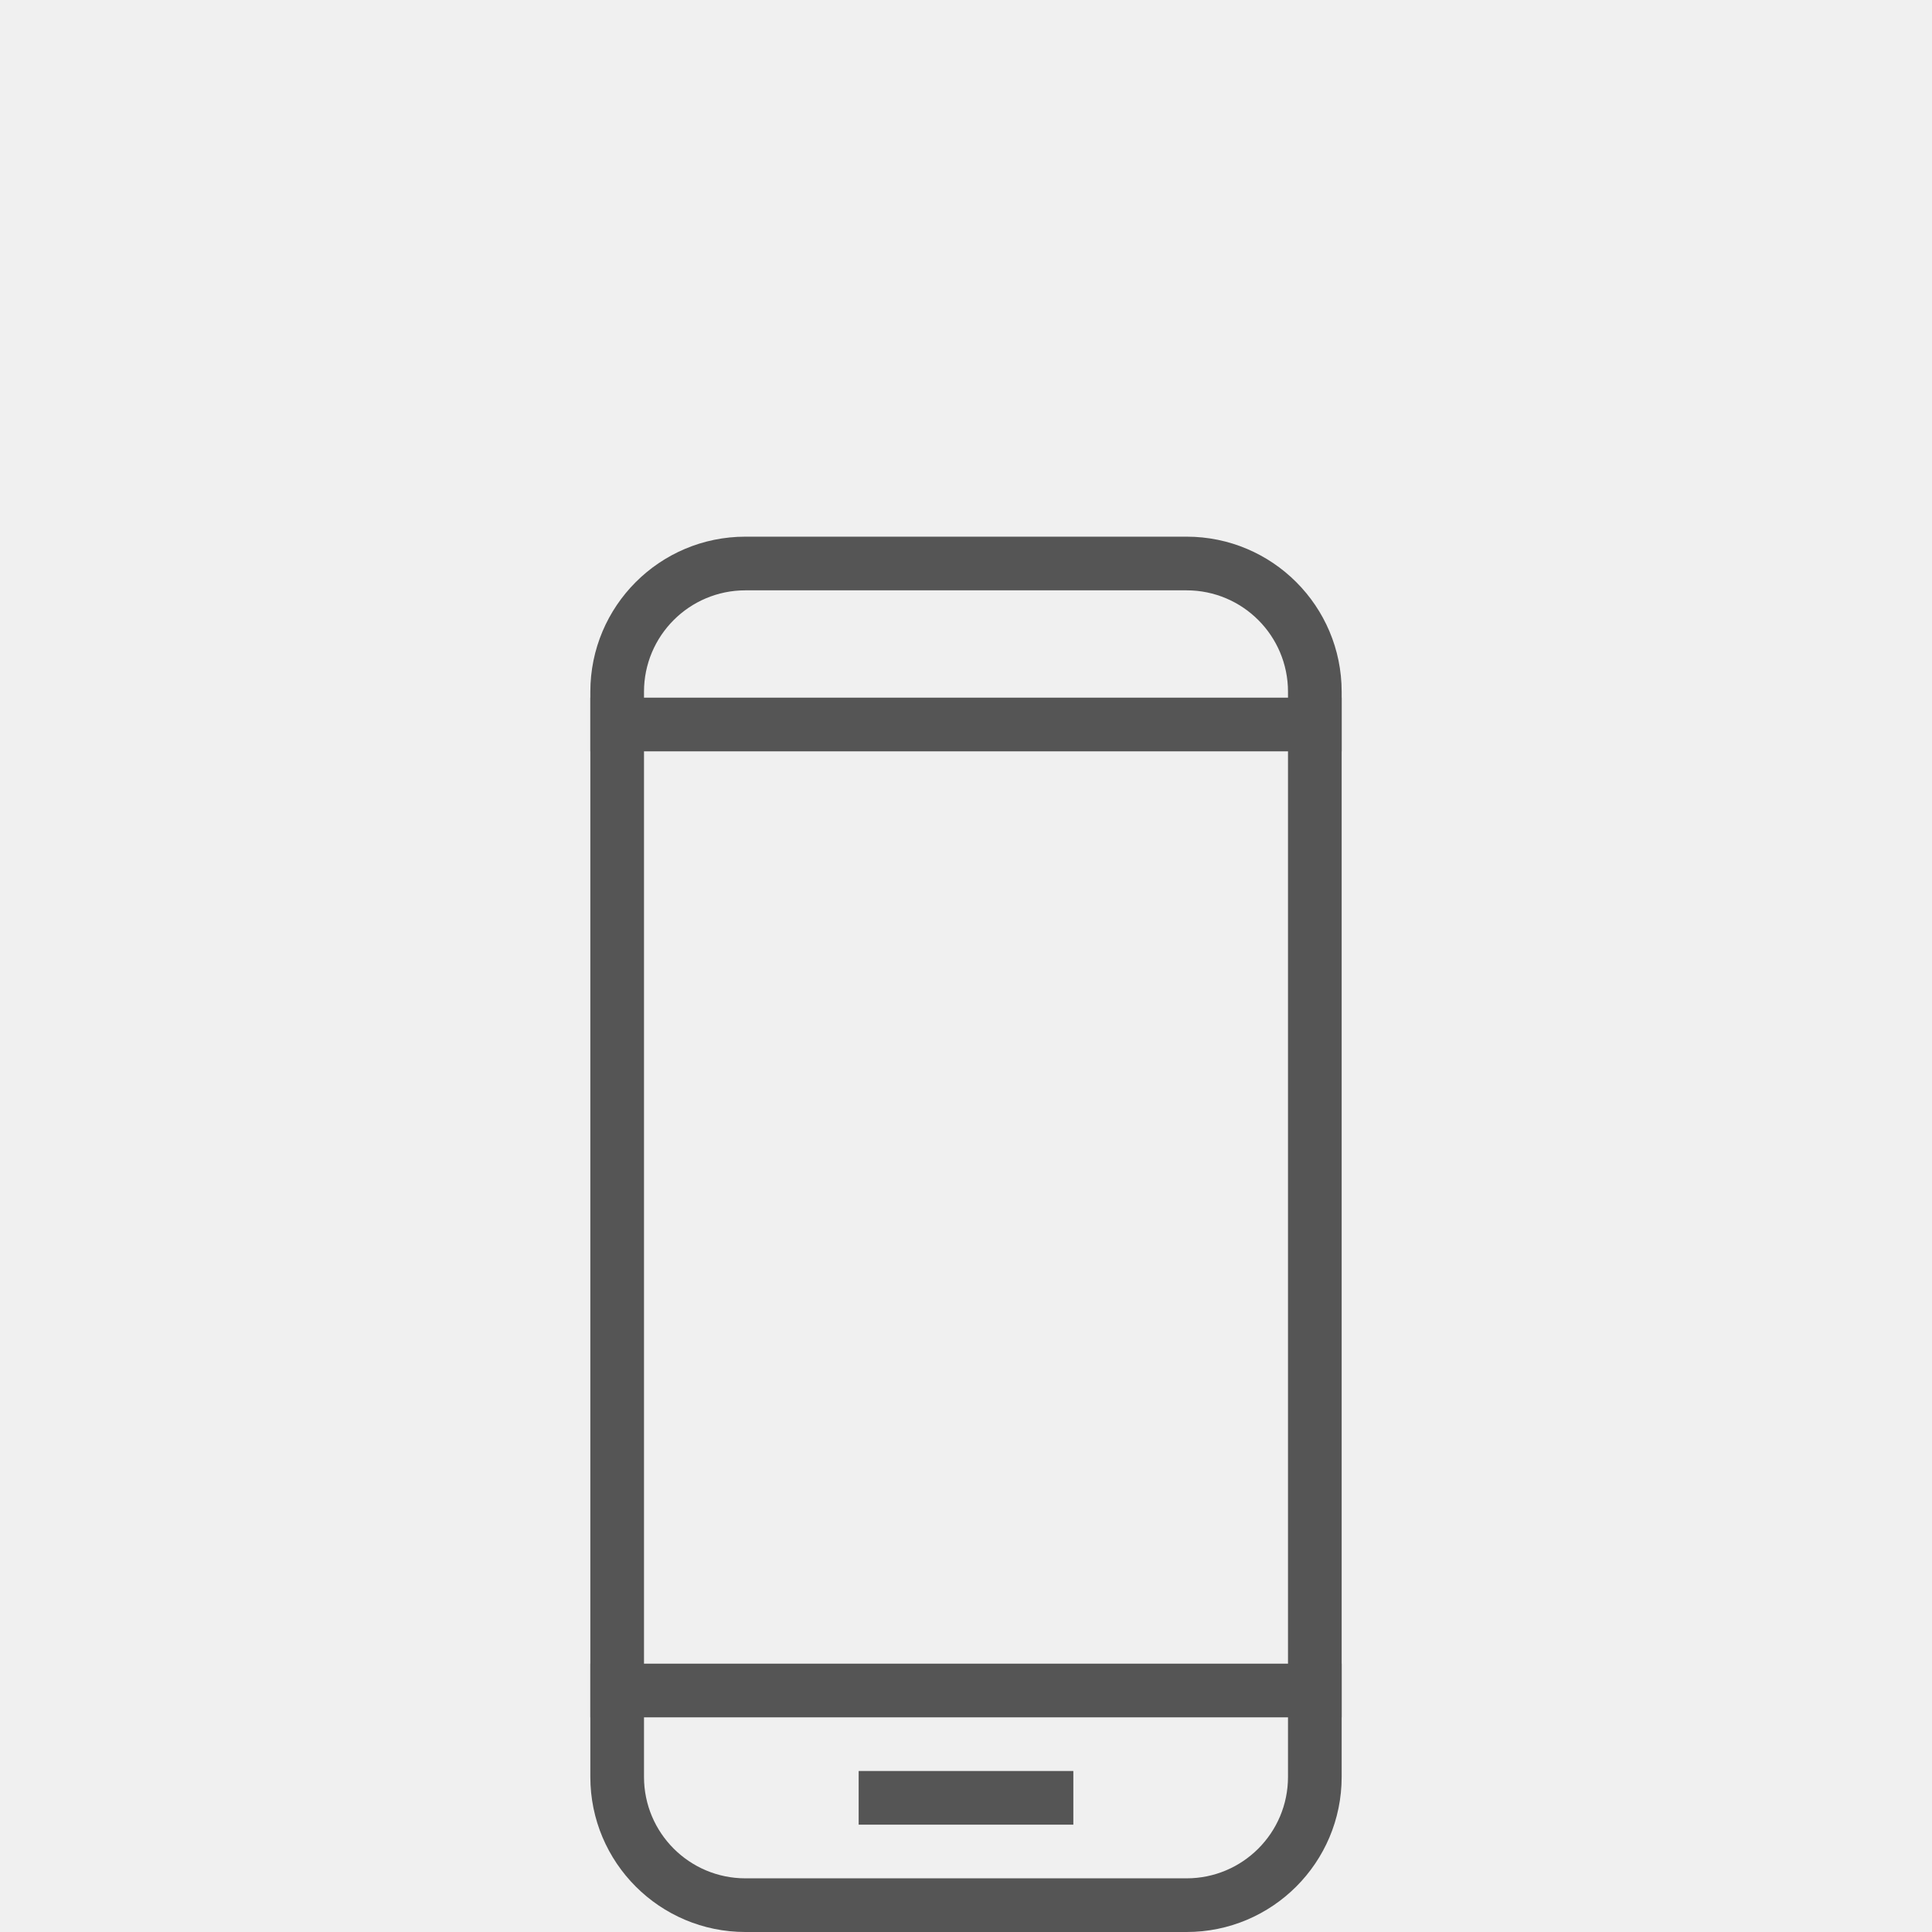
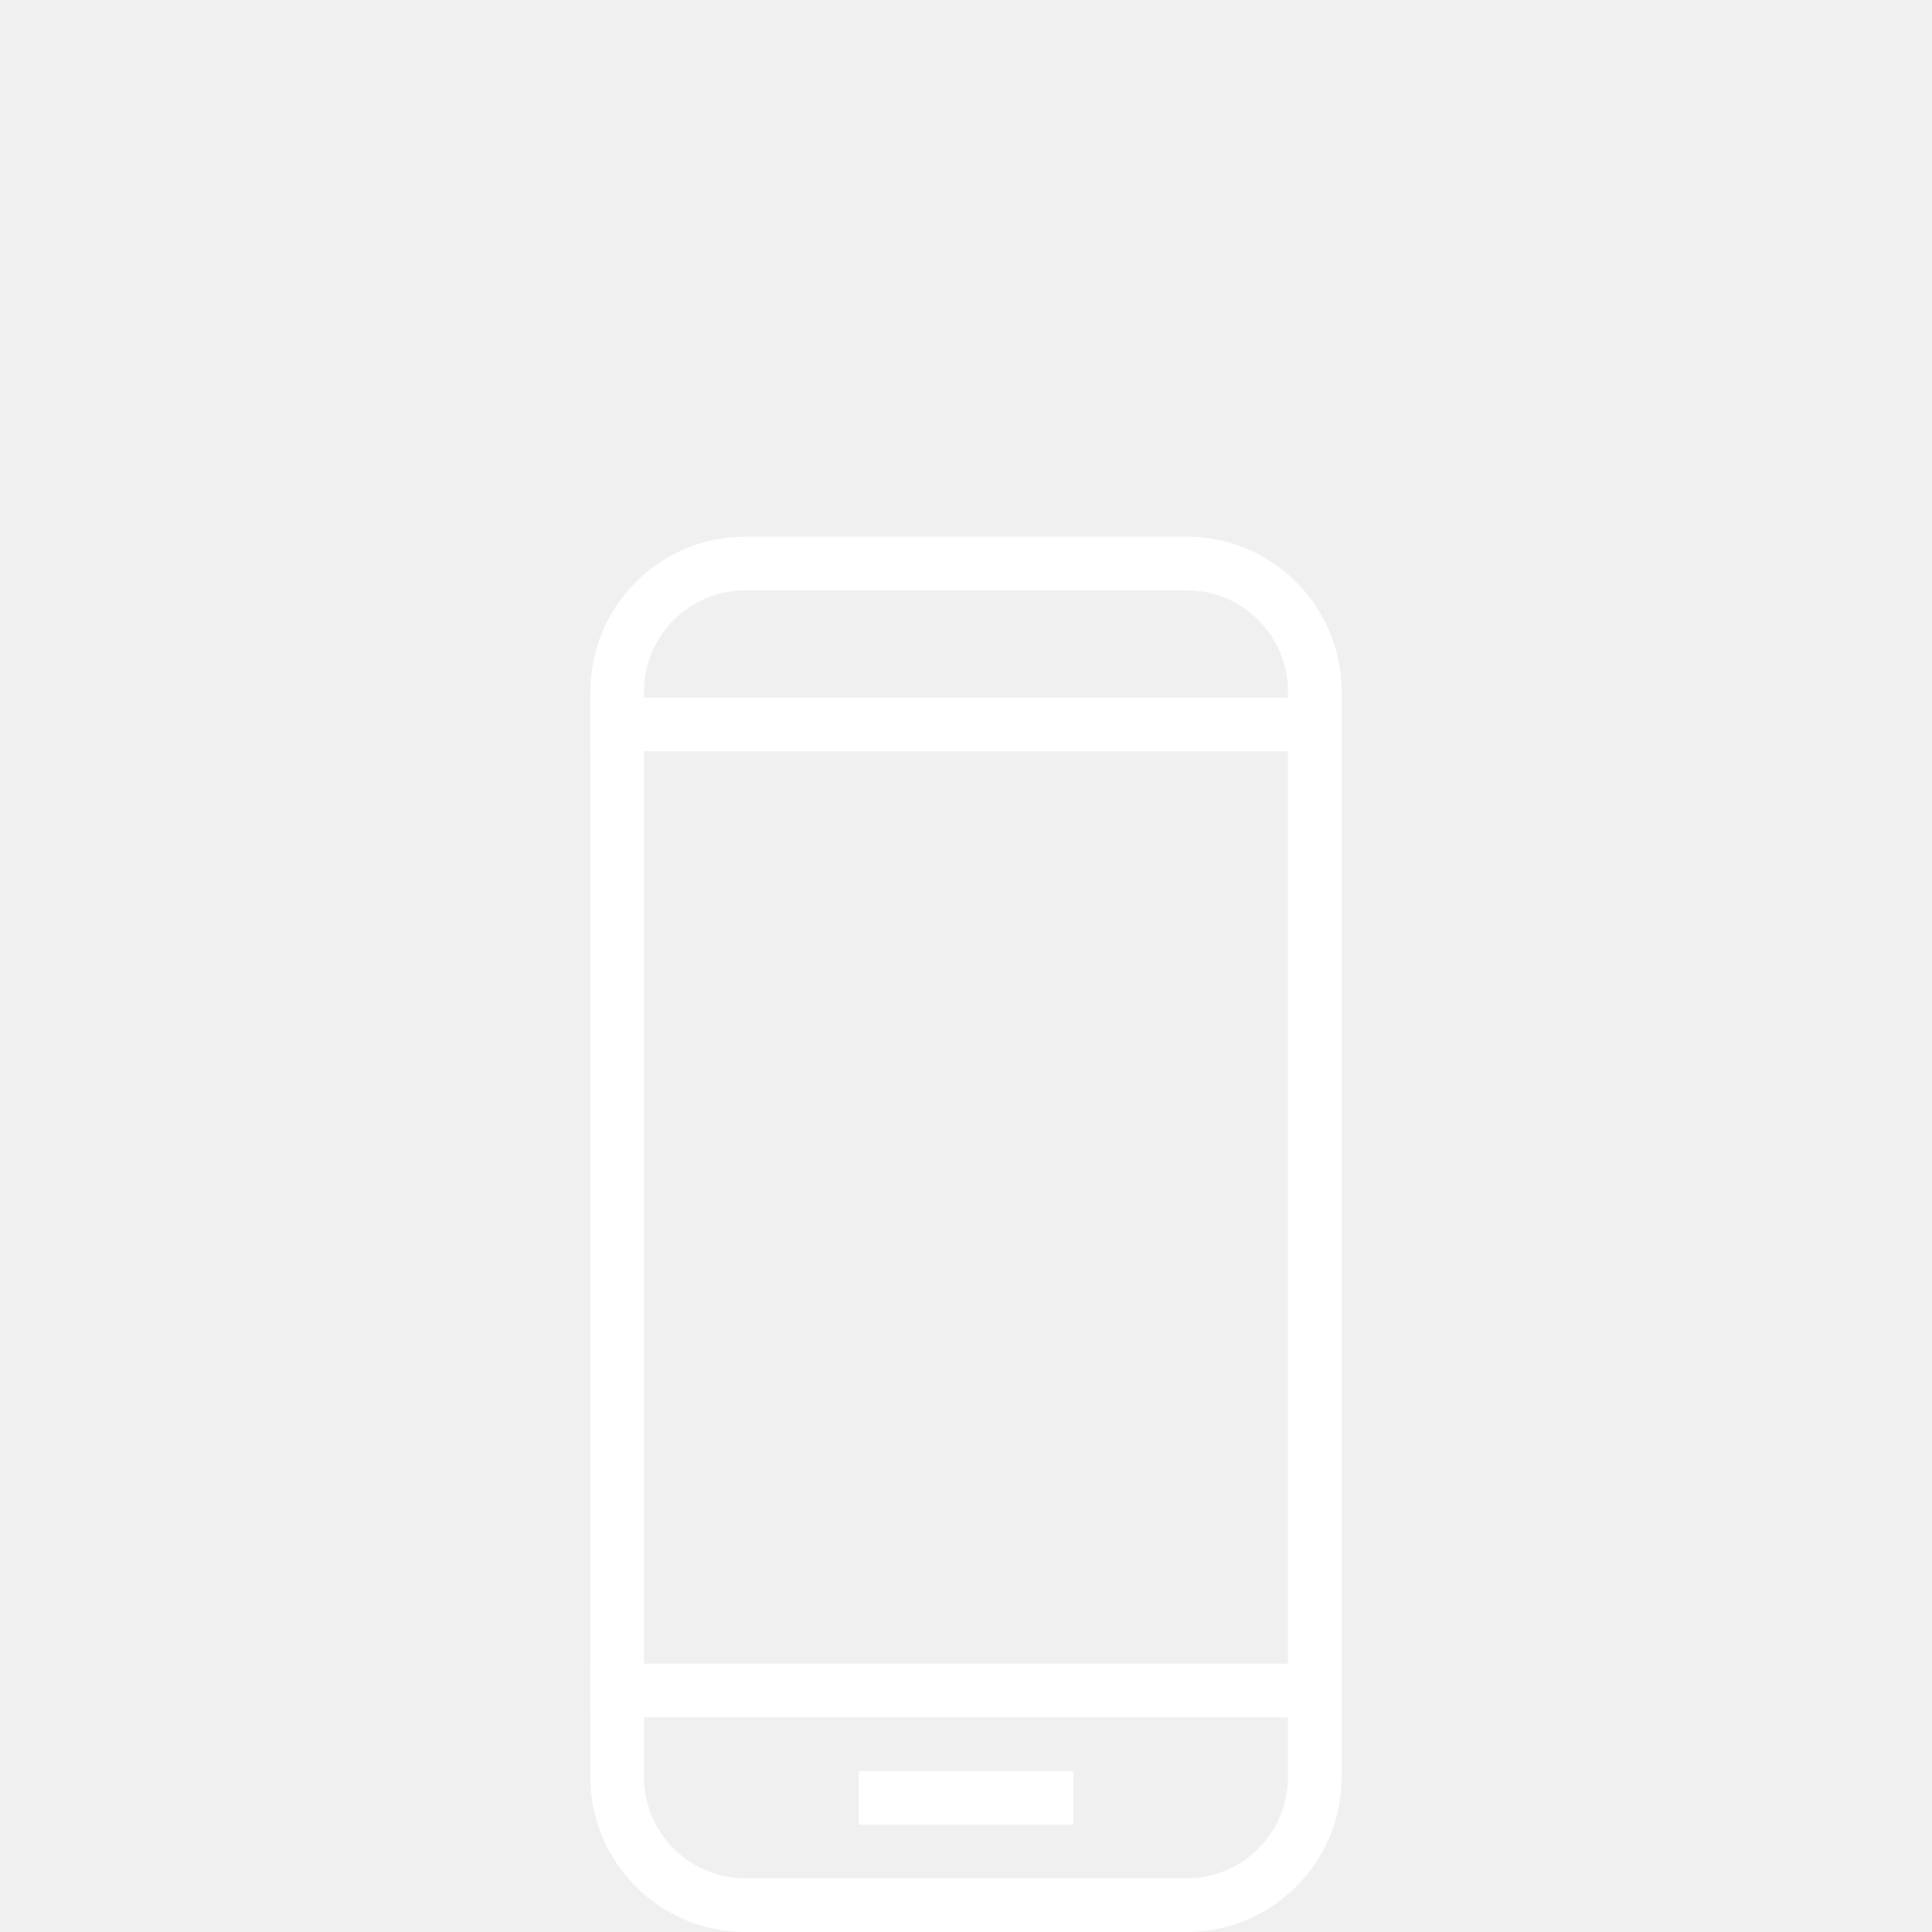
<svg xmlns="http://www.w3.org/2000/svg" id="Layer_1" data-name="Layer 1" viewBox="0 0 36 36">
  <defs>
-     <style>.cls-1{fill:#555}</style>
+     <style>.cls-1{fill:#fff}</style>
  </defs>
  <path class="cls-1" d="M22.11 11A1.89 1.89 0 0 1 24 12.89v20.22A1.89 1.89 0 0 1 22.11 35h-8.22A1.89 1.89 0 0 1 12 33.11V12.89A1.89 1.89 0 0 1 13.89 11h8.22m0-1h-8.22A2.89 2.89 0 0 0 11 12.89v20.22A2.89 2.89 0 0 0 13.89 36h8.22A2.89 2.89 0 0 0 25 33.11V12.89A2.89 2.89 0 0 0 22.11 10z" />
  <path class="cls-1" d="M25 13H11v1h14v-1zM25 31H11v1h14v-1zM16 33h4v1h-4z" />
</svg>
